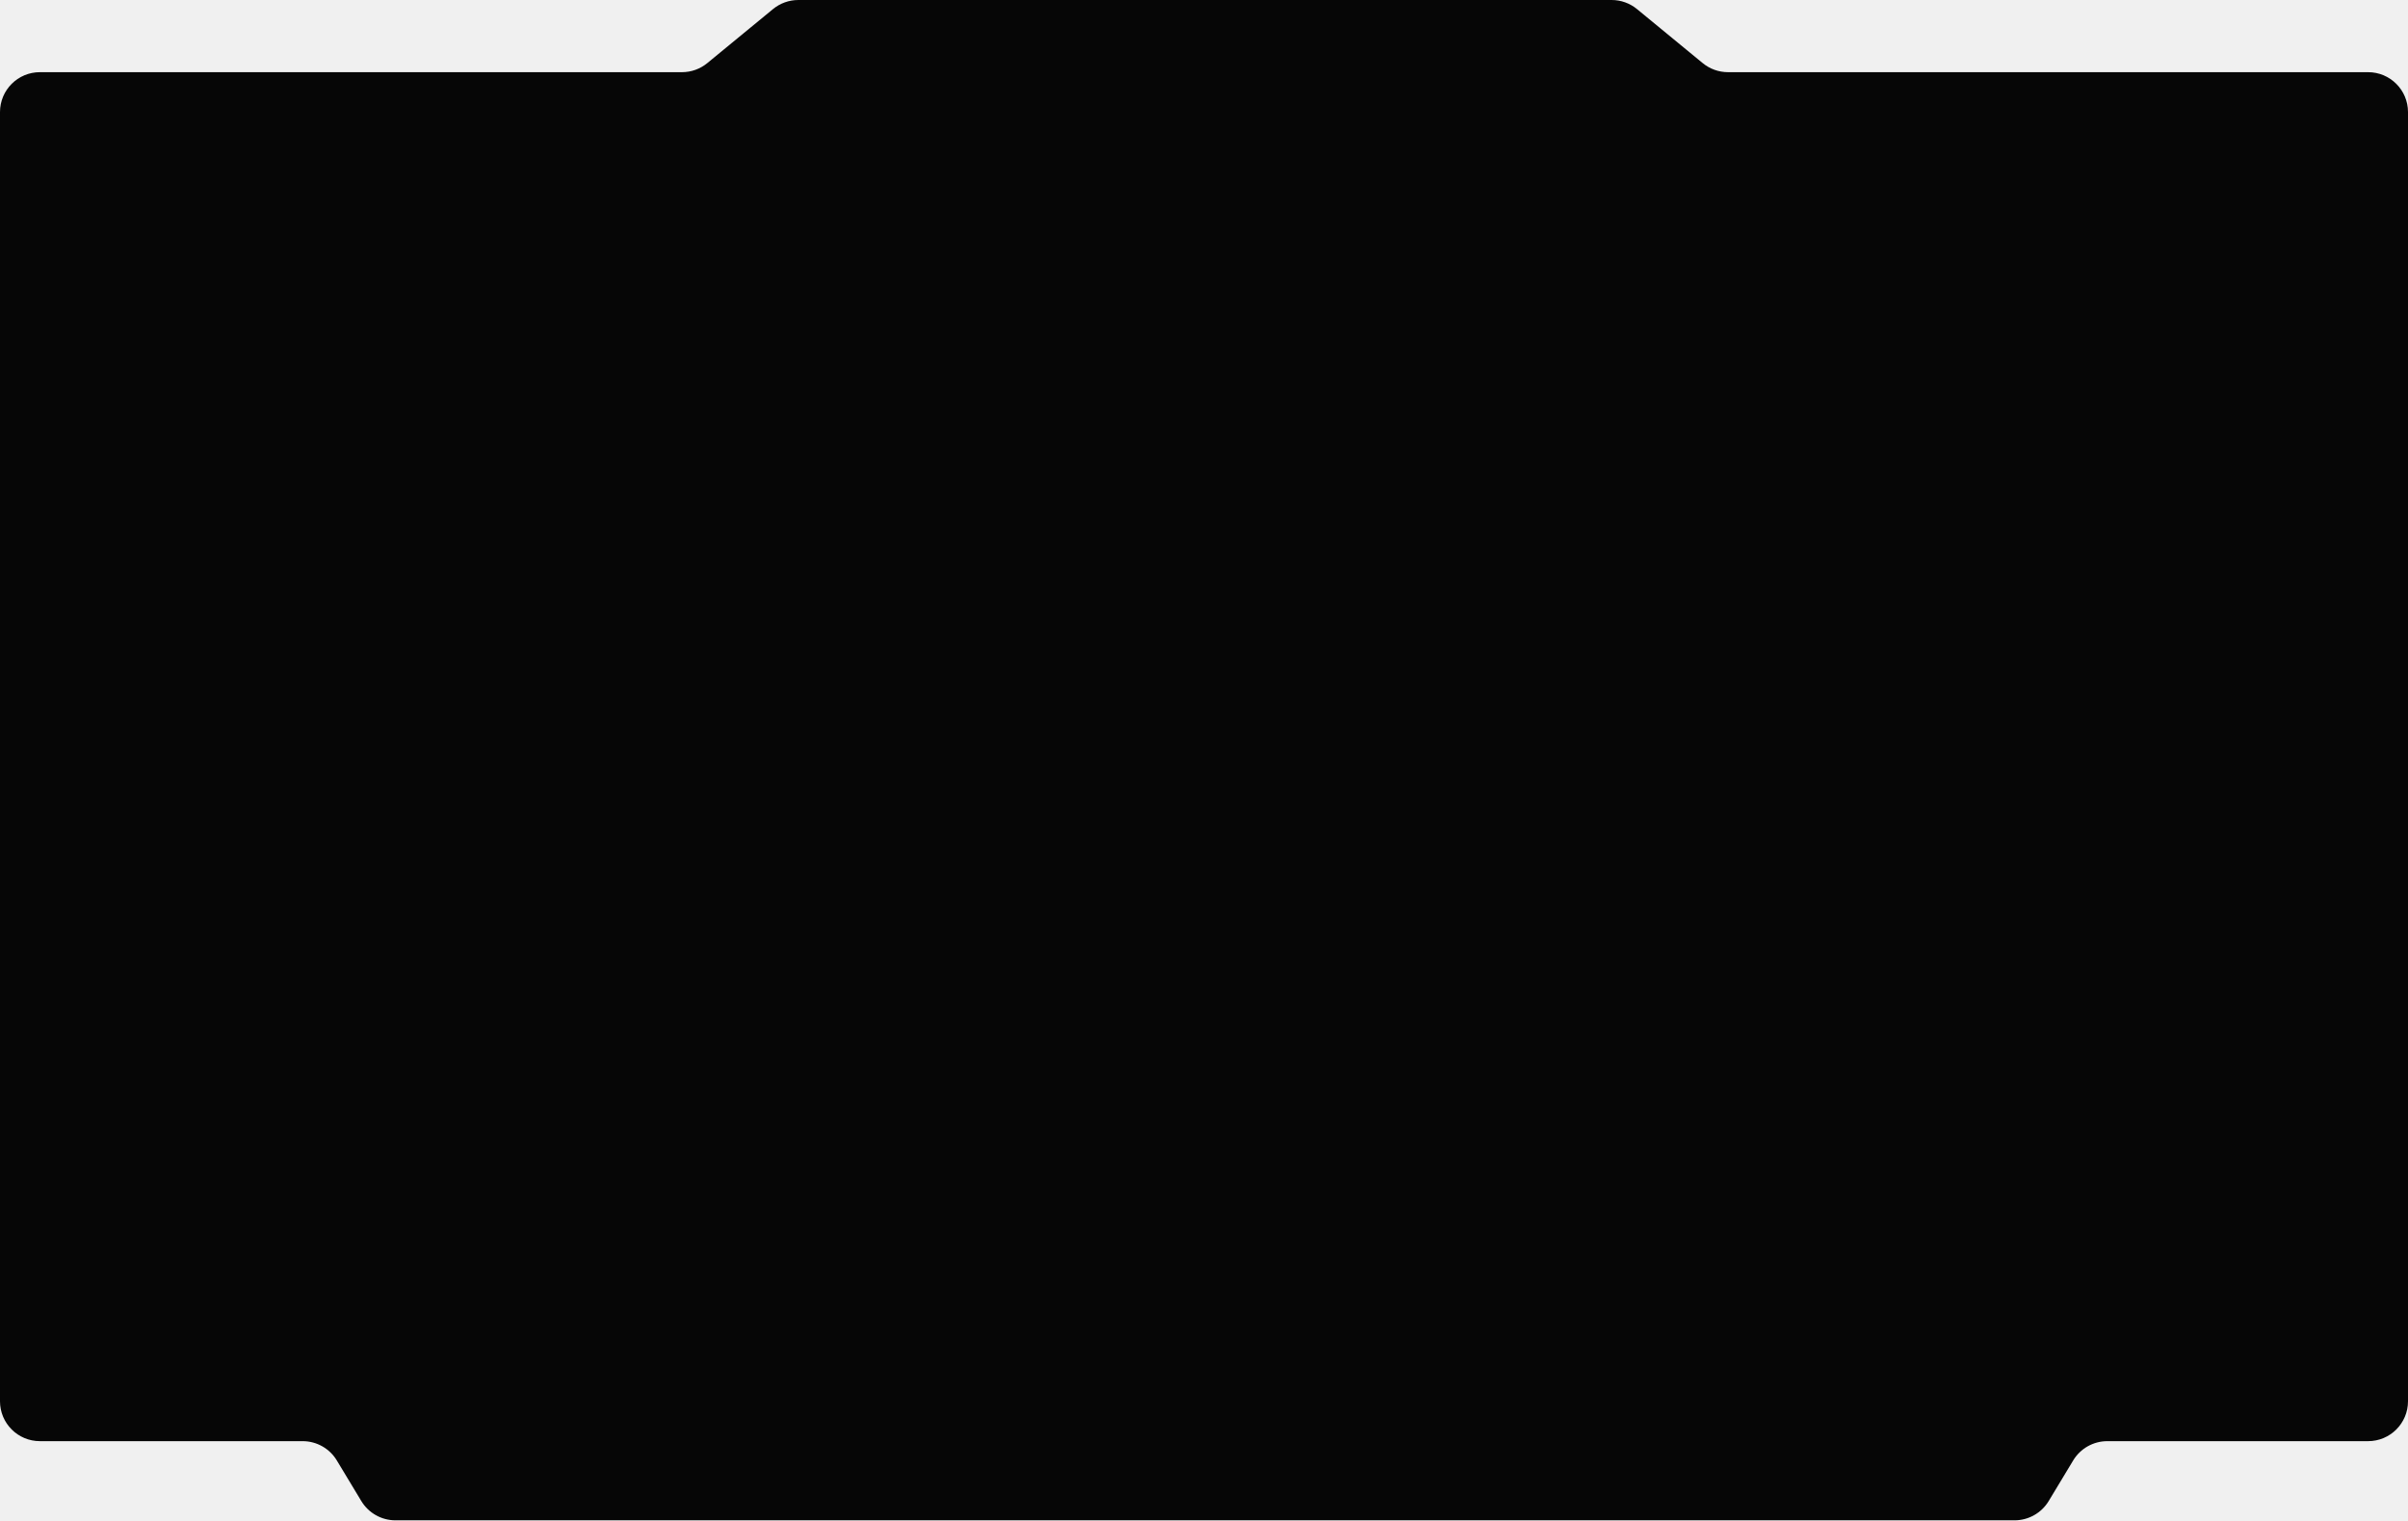
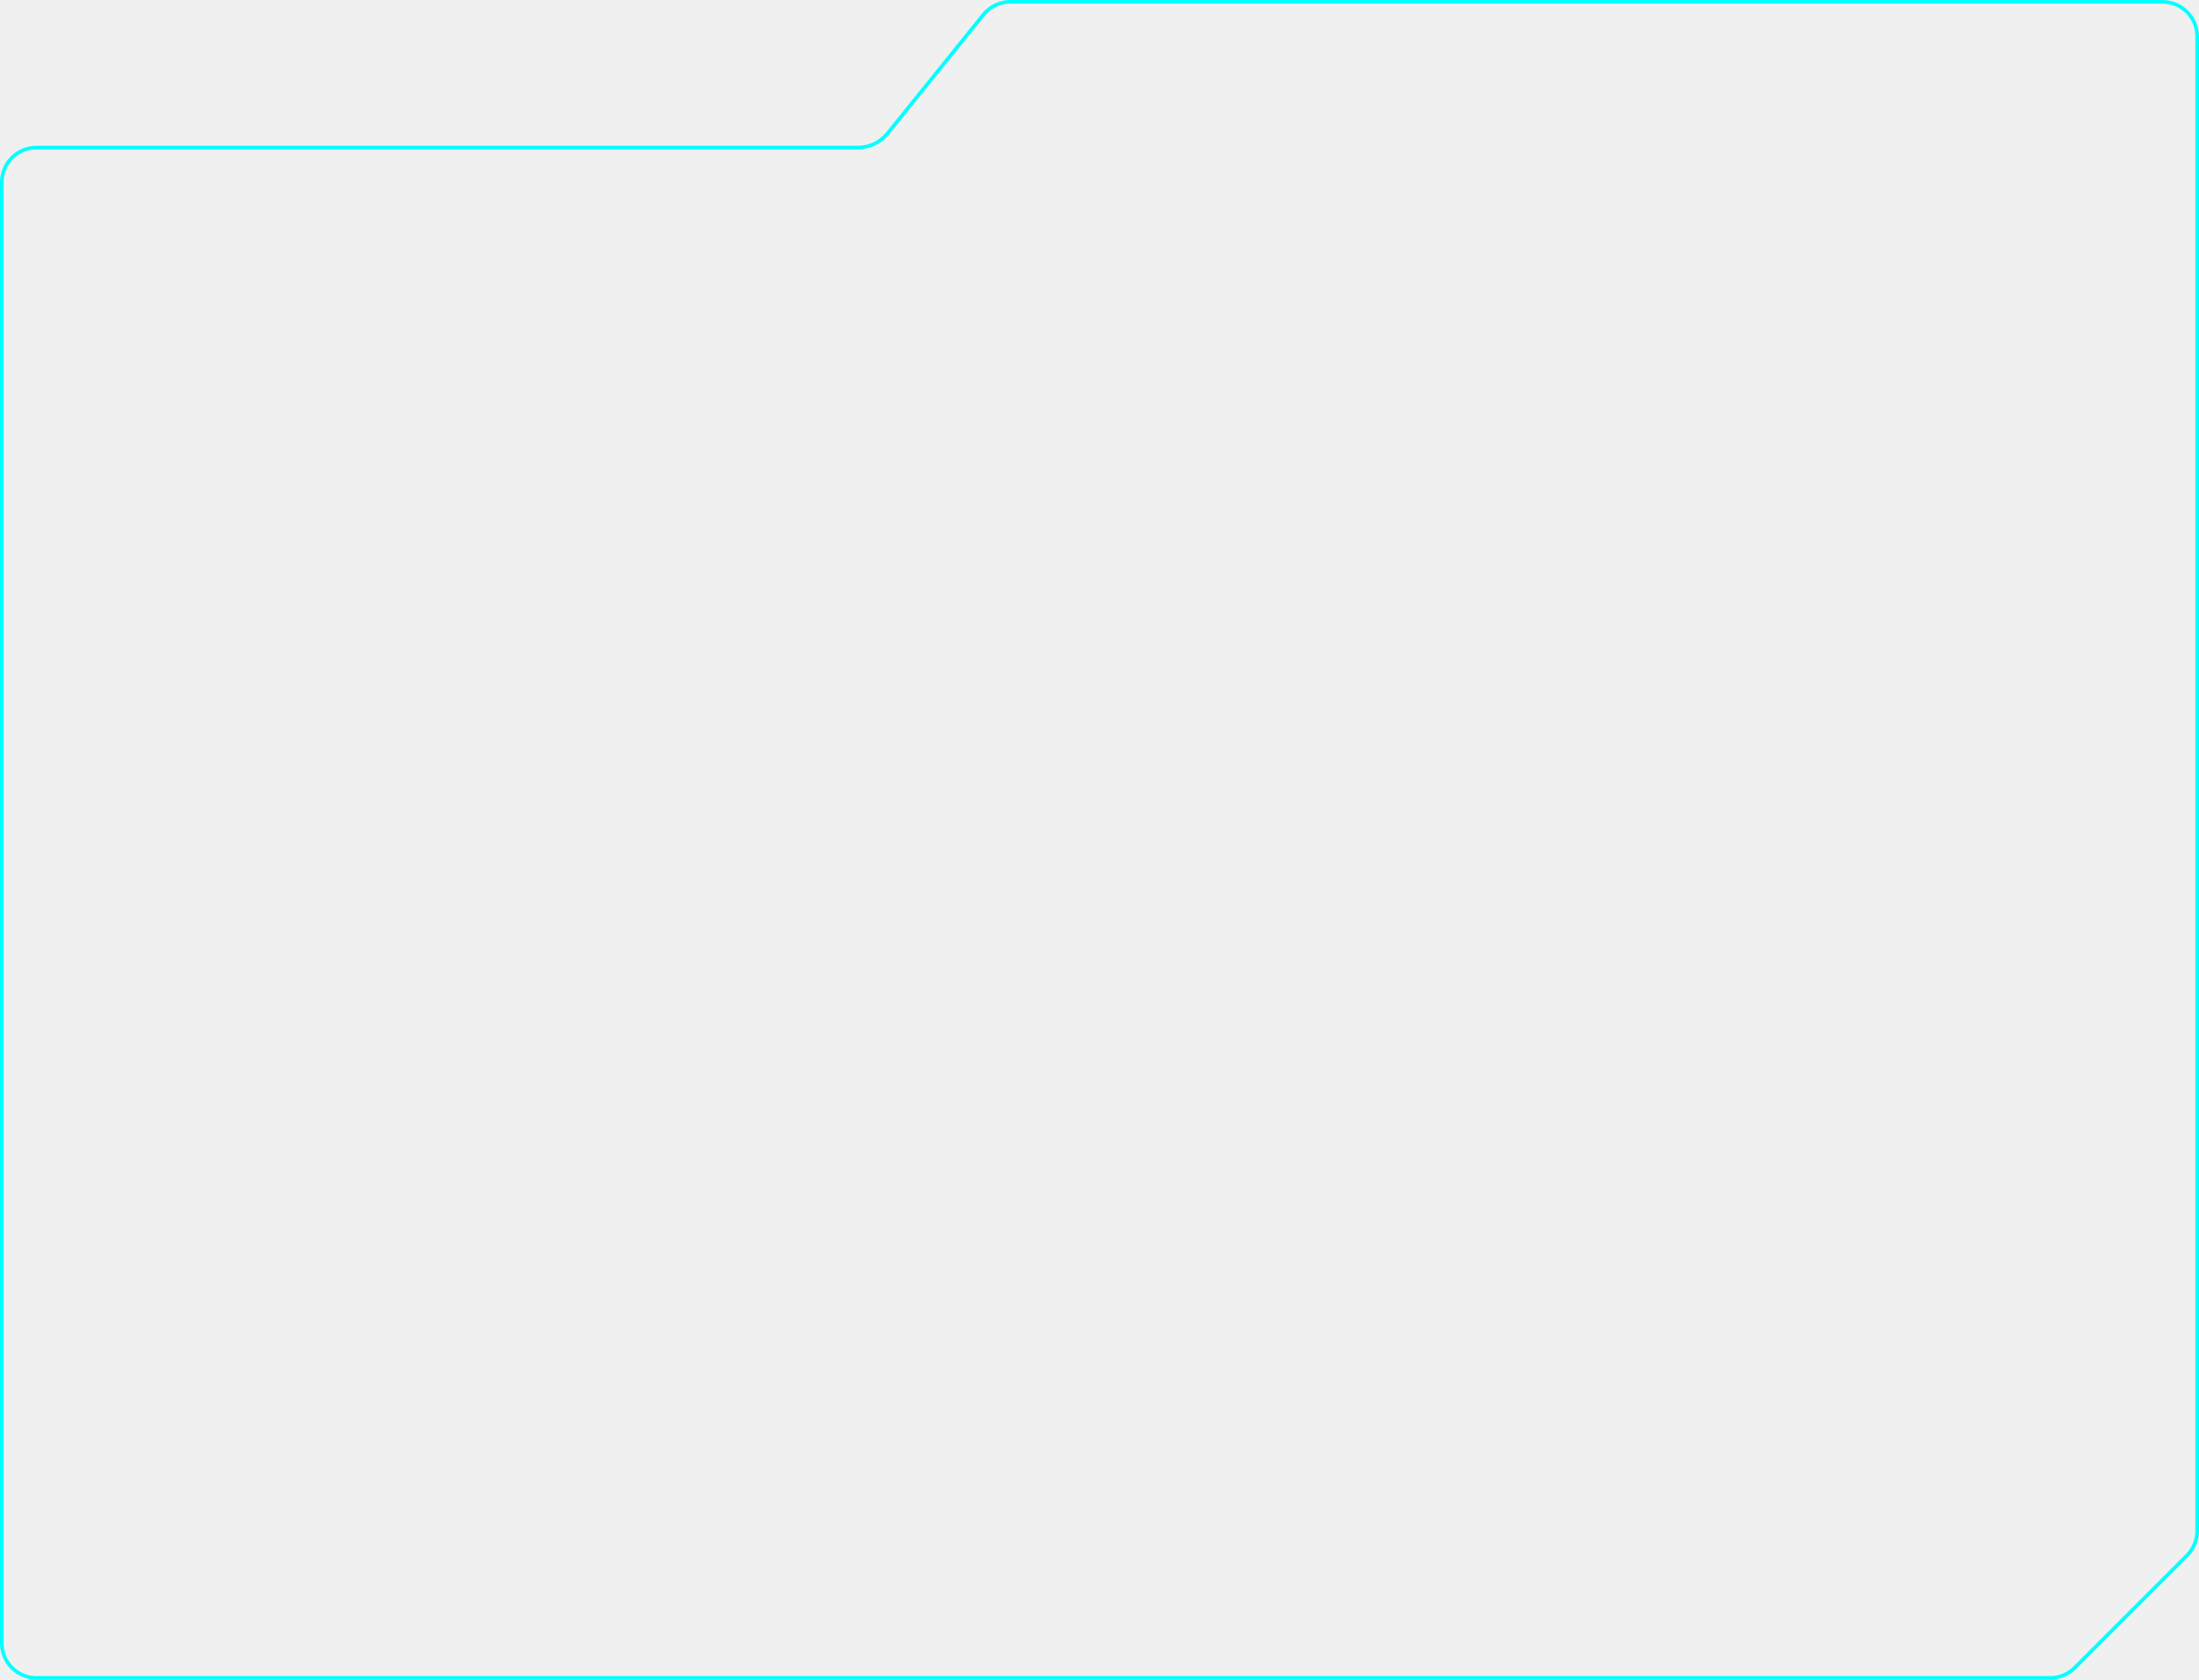
- <svg xmlns="http://www.w3.org/2000/svg" width="1207" height="762" viewBox="0 0 1207 762" fill="none">
-   <path d="M807.834 0C812.467 0 816.957 1.609 820.535 4.551L853.465 31.624C857.043 34.566 861.533 36.175 866.166 36.175H1187C1198.05 36.175 1207 45.129 1207 56.175V702.324C1207 713.37 1198.05 722.324 1187 722.324H1056.29C1049.28 722.324 1042.79 725.993 1039.17 731.994L1026.9 752.33C1023.28 758.331 1016.78 762 1009.77 762H198.225C191.217 762 184.72 758.331 181.1 752.33L168.833 731.994C165.213 725.993 158.716 722.324 151.707 722.324H20C8.954 722.324 0 713.37 0 702.324V56.175C0 45.129 8.954 36.175 20 36.175H341.834C346.467 36.175 350.957 34.566 354.535 31.624L387.465 4.551C391.043 1.609 395.533 0 400.166 0H807.834Z" fill="#060606" />
+ <svg xmlns="http://www.w3.org/2000/svg" width="1207" height="922" viewBox="0 0 1207 922" fill="none">
+   <mask id="path-1-inside-1_199_181" fill="white">
+     <path d="M1187 0C1198.05 0 1207 8.954 1207 20V840.329C1207 845.633 1204.89 850.72 1201.14 854.471L1139.47 916.142C1135.72 919.893 1130.63 922 1125.33 922H20C8.954 922 0 913.046 0 902V100C0 88.954 8.954 80 20 80H470.863C476.908 80 482.629 77.266 486.426 72.562L538.996 7.438C542.793 2.734 548.514 0 554.559 0H1187Z" />
+   </mask>
+   <path d="M538.996 7.438L540.552 8.694L538.996 7.438ZM486.426 72.562L487.982 73.819L486.426 72.562ZM1139.47 916.142L1138.06 914.728L1139.47 916.142ZM1201.14 854.471L1199.73 853.057V853.057L1201.14 854.471ZM1207 20H1205V840.329H1207H1209V20H1207ZM1201.14 854.471L1199.73 853.057L1138.06 914.728L1139.47 916.142L1140.89 917.556L1202.56 855.885L1201.14 854.471ZM1125.33 922V920H20V922V924H1125.33V922ZM0 902H2V100H0H-2V902H0ZM20 80V82H470.863V80V78H20V80ZM486.426 72.562L487.982 73.819L540.552 8.694L538.996 7.438L537.44 6.181L484.87 71.306L486.426 72.562ZM554.558 0V2H1187V0V-2H554.558V0ZM538.996 7.438L540.552 8.694C543.97 4.461 549.118 2 554.558 2V0V-2C547.909 -2 541.616 1.007 537.44 6.181L538.996 7.438ZM470.863 80V82C477.513 82 483.805 78.993 487.982 73.819L486.426 72.562L484.87 71.306C481.452 75.539 476.304 78 470.863 78V80ZM0 100H2C2 90.059 10.059 82 20 82V80V78C7.85 78 -2 87.85 -2 100H0ZM20 922V920C10.059 920 2 911.941 2 902H0H-2C-2 914.15 7.85 924 20 924V922ZM1139.47 916.142L1138.06 914.728C1134.68 918.104 1130.1 920 1125.33 920V922V924C1131.16 924 1136.76 921.682 1140.89 917.556L1139.47 916.142ZM1207 840.329H1205C1205 845.103 1203.1 849.681 1199.73 853.057L1201.14 854.471L1202.56 855.885C1206.68 851.76 1209 846.164 1209 840.329H1207ZM1207 20H1209C1209 7.85 1199.15 -2 1187 -2V0V2C1196.94 2 1205 10.059 1205 20H1207Z" fill="#00FFFF" mask="url(#path-1-inside-1_199_181)" />
</svg>
